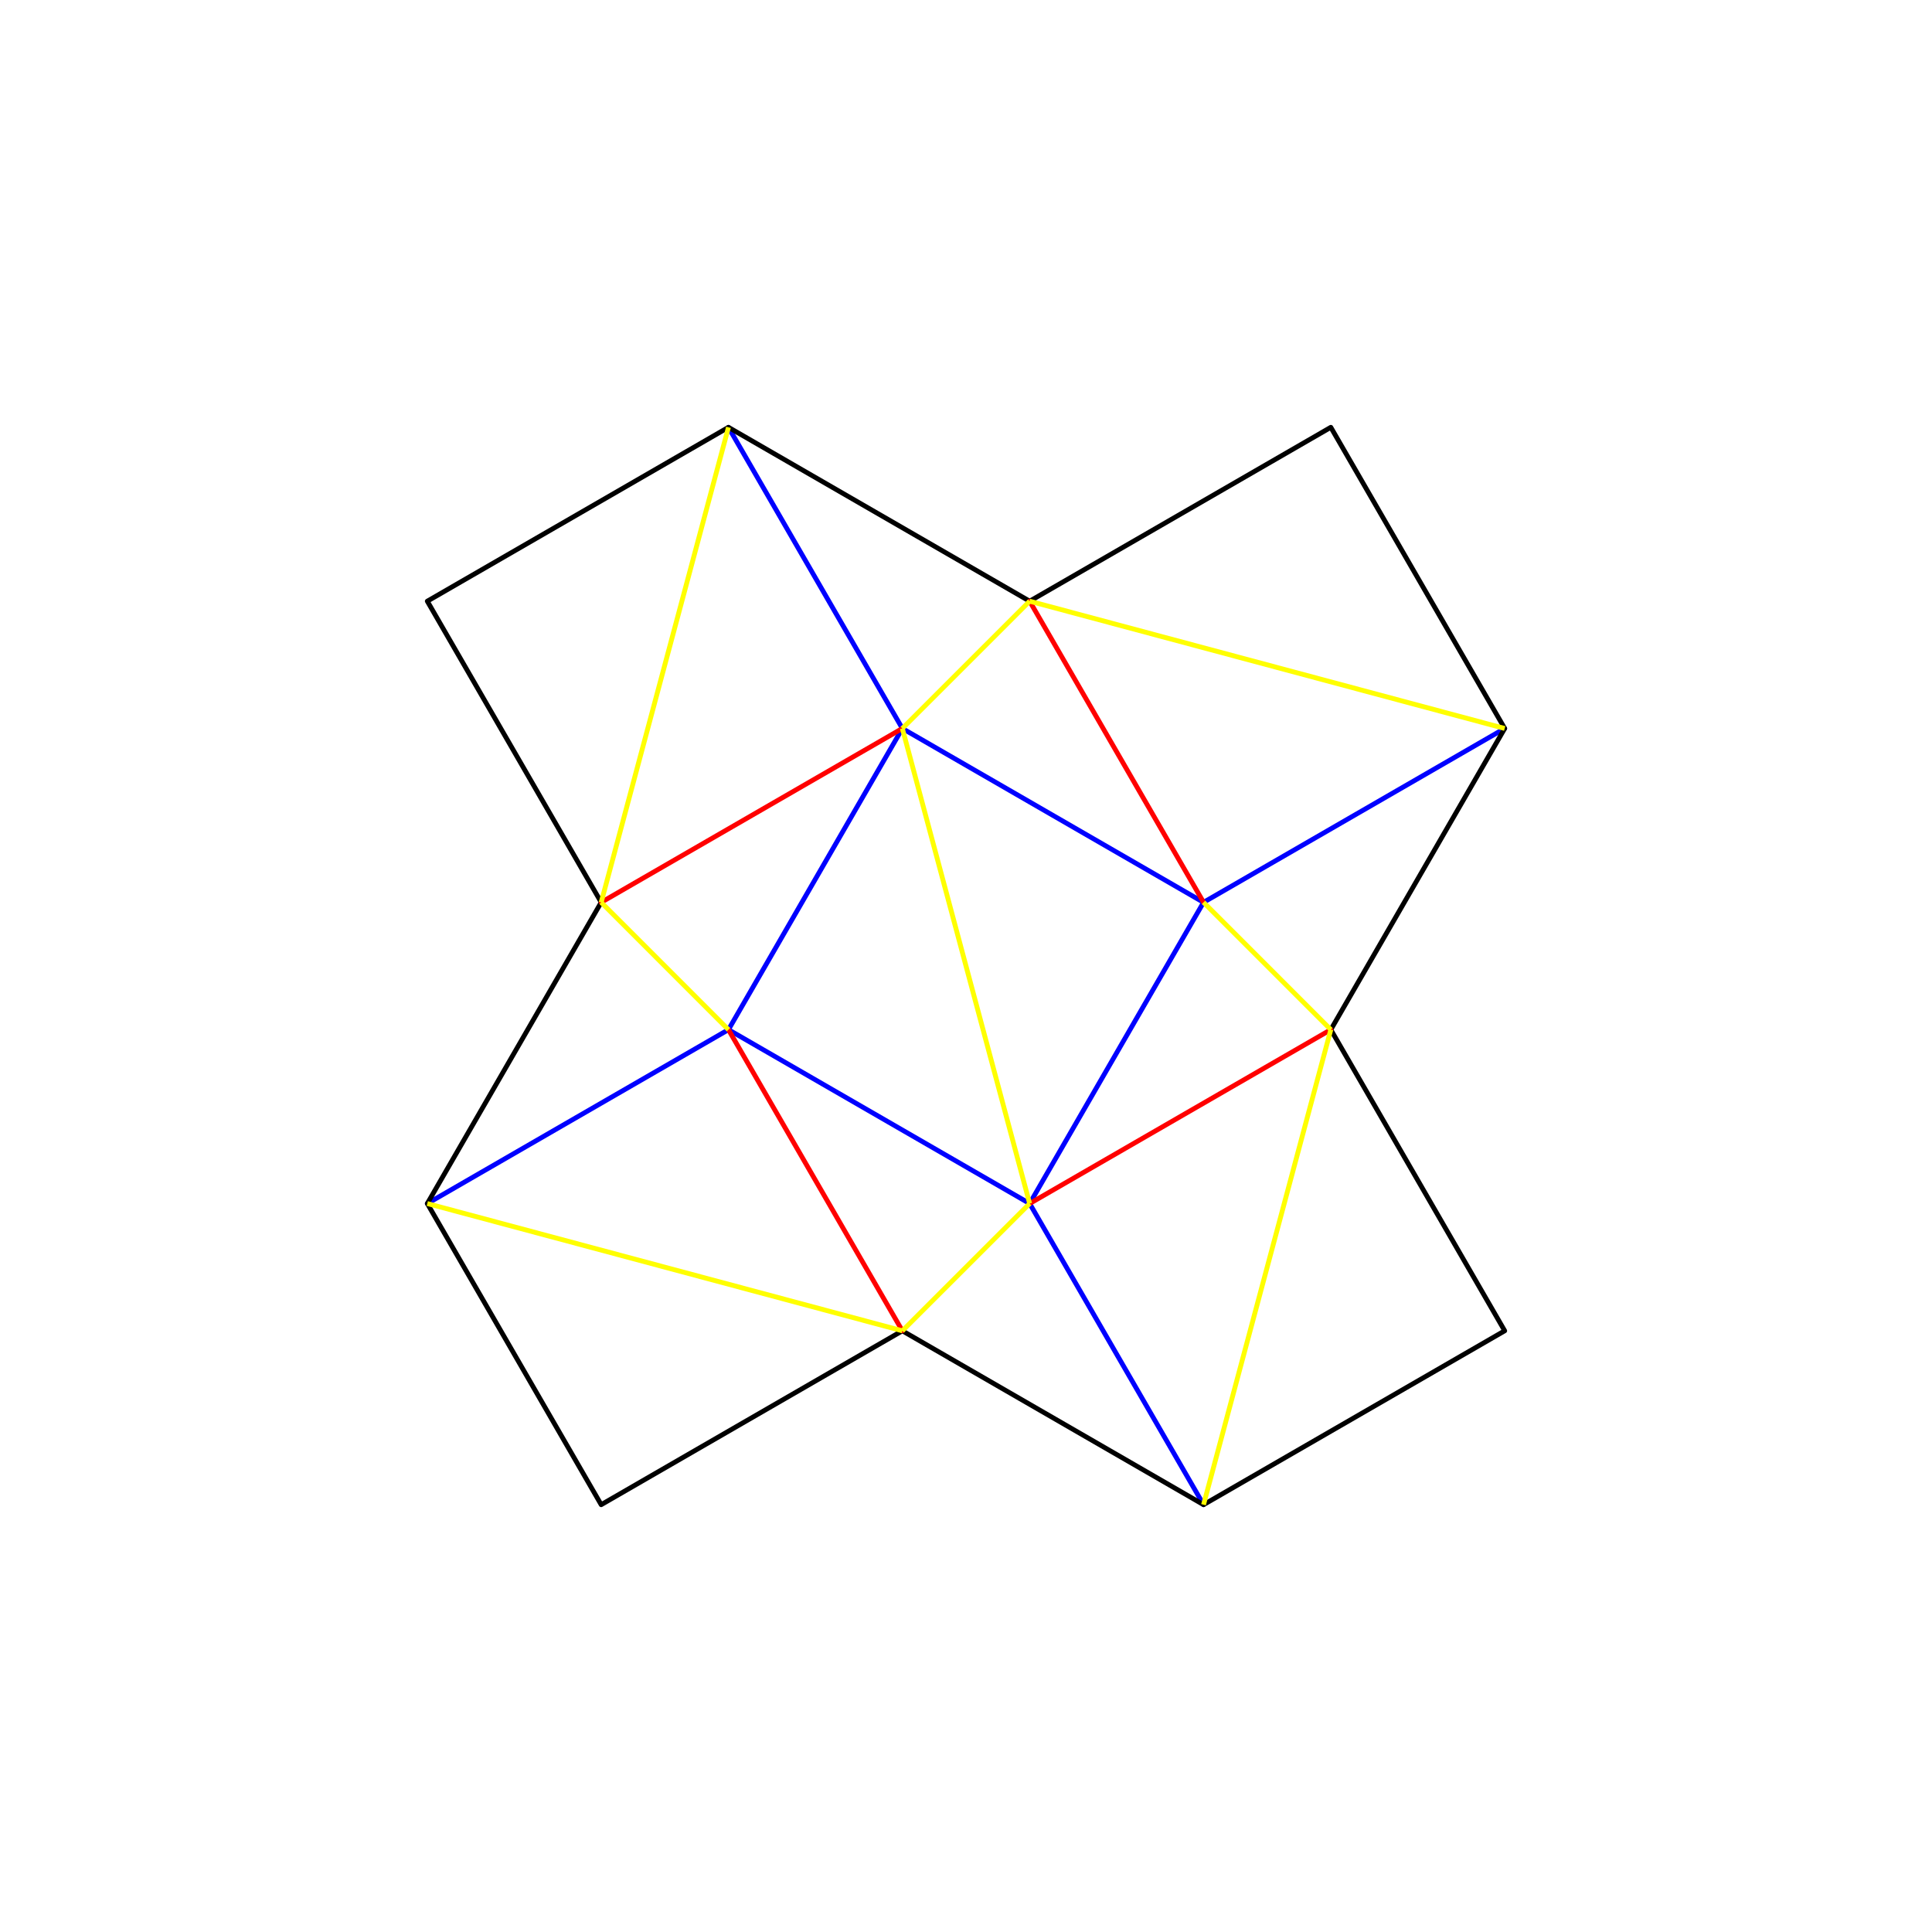
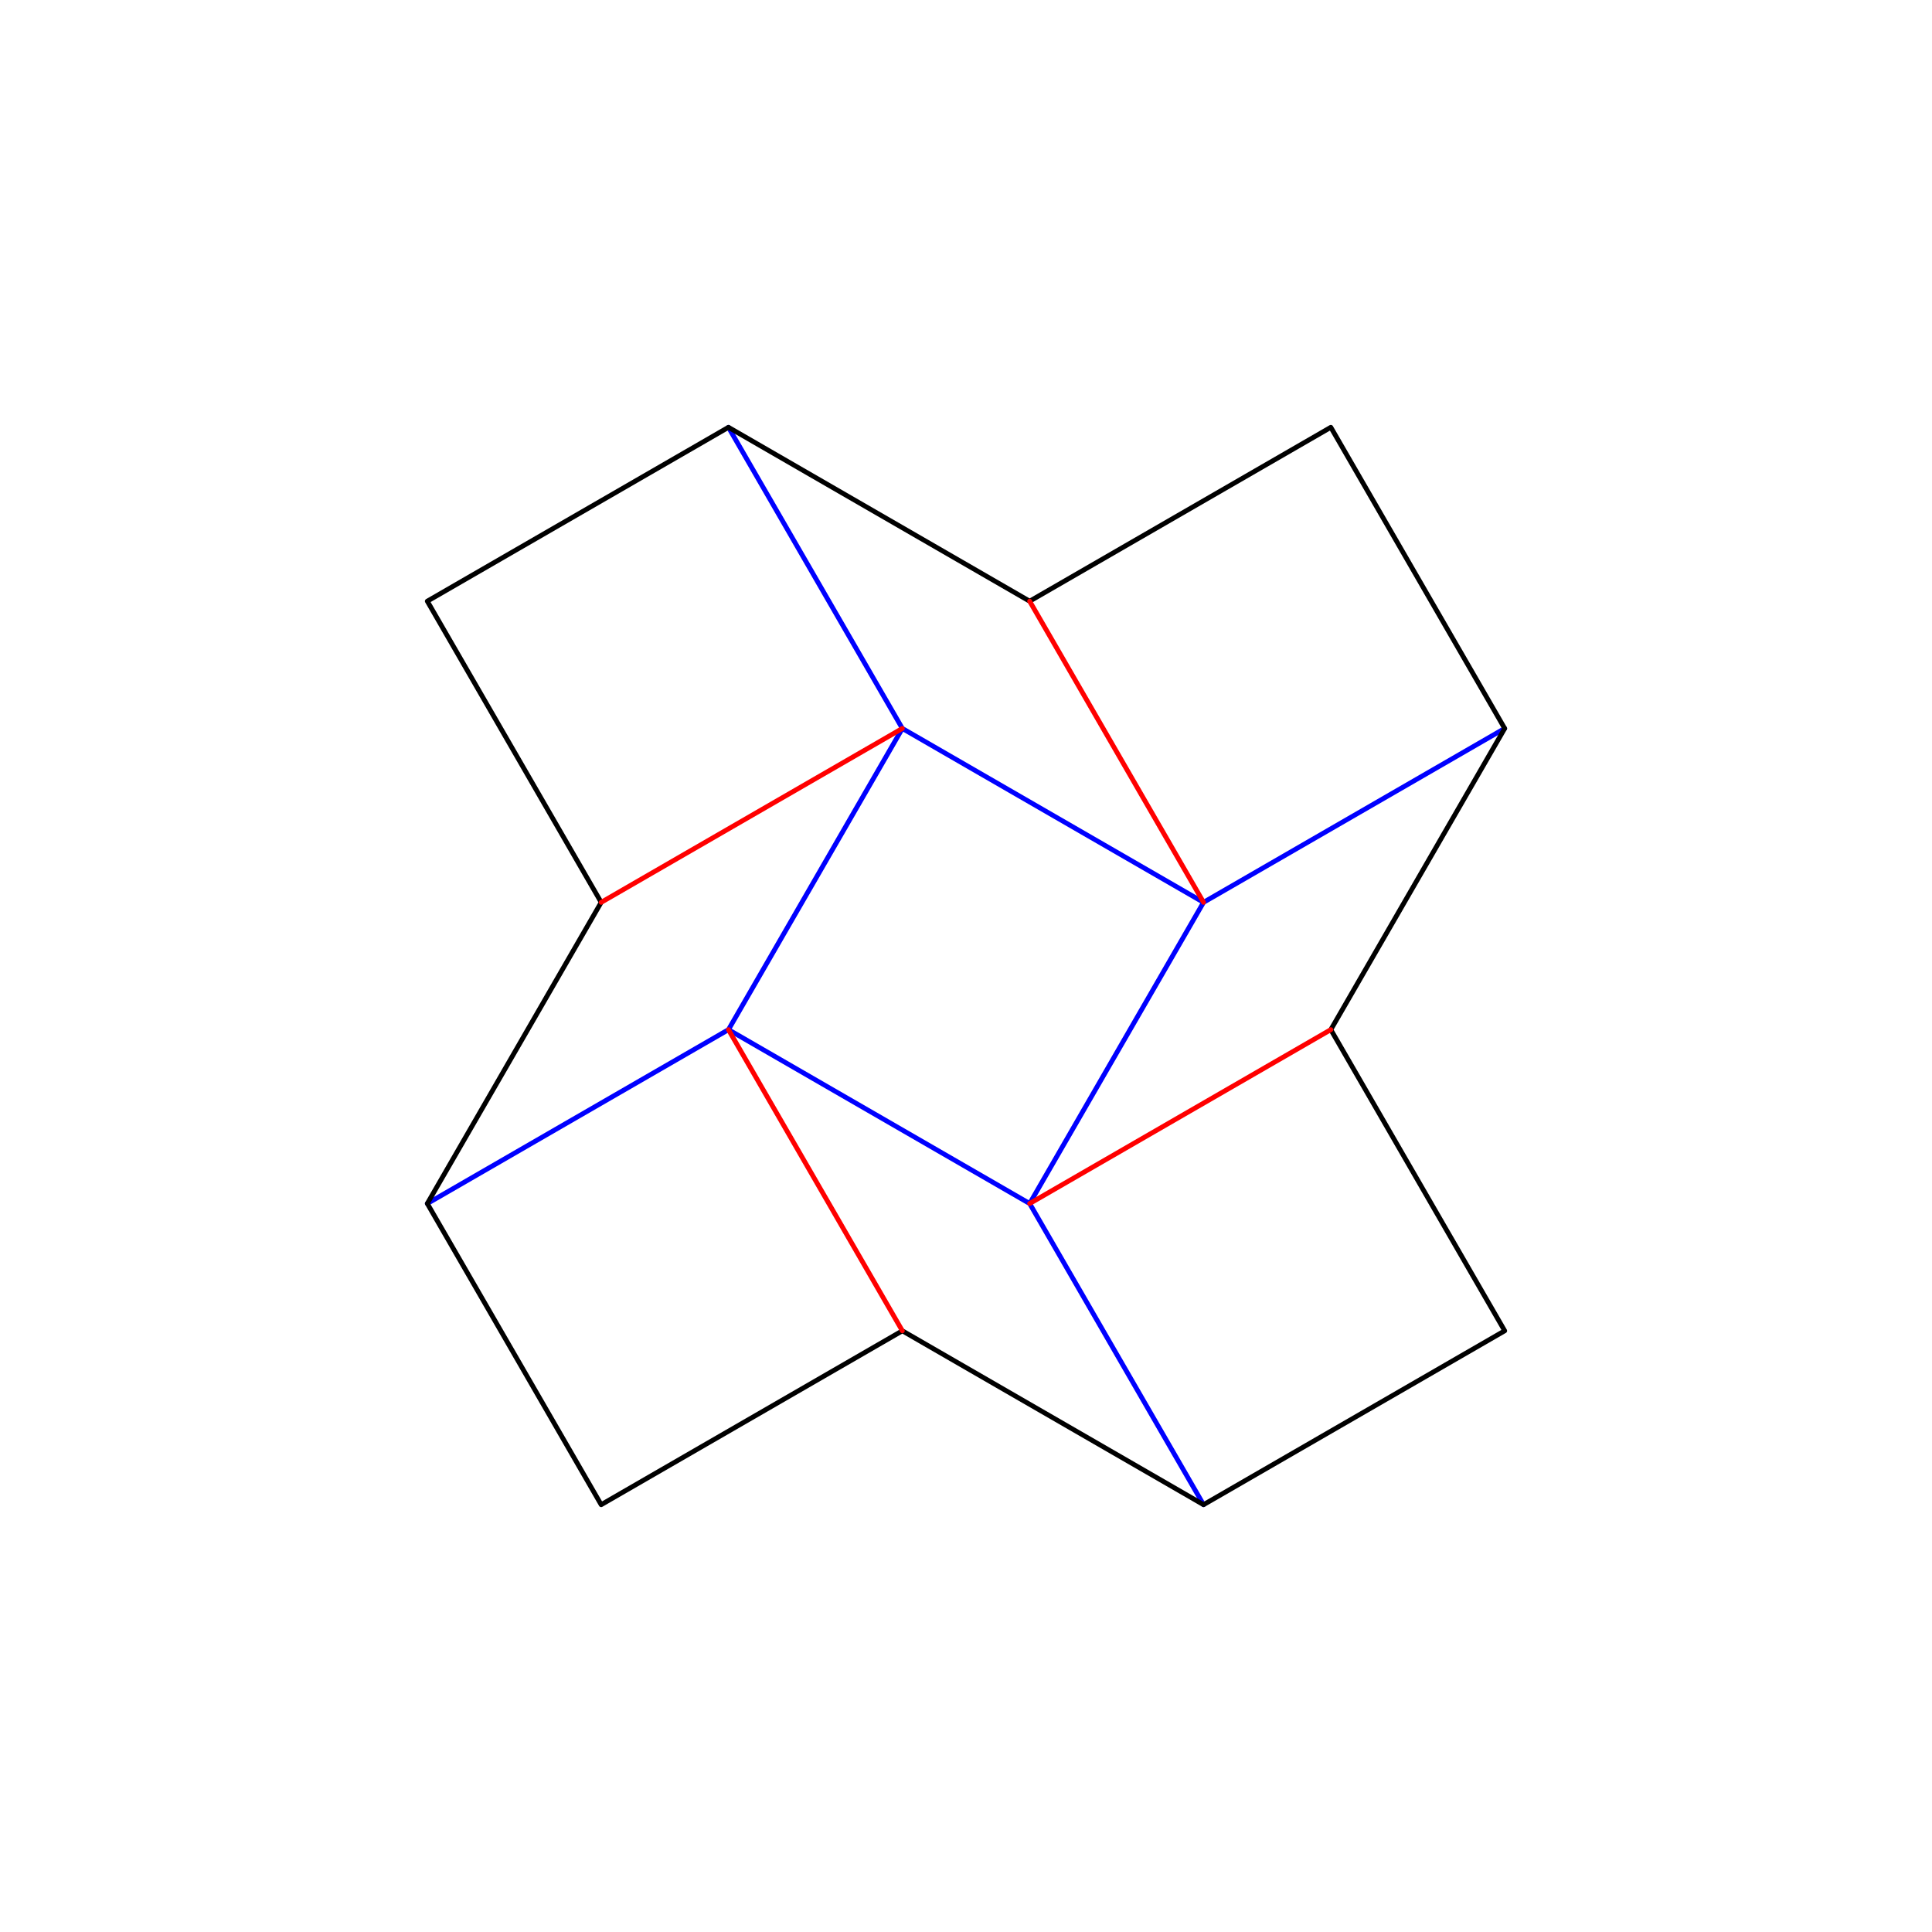
<svg xmlns="http://www.w3.org/2000/svg" version="1.1" id="Layer_1" x="0px" y="0px" width="400px" height="400px" viewBox="0 0 400 400" enable-background="new 0 0 400 400" xml:space="preserve">
  <rect fill="#FFFFFF" width="400" height="400" />
-   <path fill="none" stroke="#0000FF" stroke-linecap="round" stroke-miterlimit="10" d="M150.82,88.47l36,62.35 M213.18,249.18  l36,62.351 M249.18,186.82l62.351-36 M150.82,213.18l-62.35,36 M186.82,150.82l62.36,36 M186.82,150.82l-36,62.36 M213.18,249.18  l36-62.36 M213.18,249.18l-62.36-36" />
-   <path fill="none" stroke="#000000" stroke-linecap="round" stroke-miterlimit="10" d="M124.47,186.82l-36-62.35 M124.47,186.82  l-36,62.36 M88.47,249.18l36,62.351 M150.82,88.47l-62.35,36 M150.82,88.47l62.36,36 M213.18,124.47l62.351-36 M275.53,88.47  l36,62.35 M311.53,150.82l-36,62.36 M275.53,213.18l36,62.351 M311.53,275.53l-62.351,36 M249.18,311.53l-62.36-36 M186.82,275.53  l-62.35,36" />
-   <path fill="none" stroke="#FF0000" stroke-linecap="round" stroke-miterlimit="10" d="M186.82,150.82l-62.35,36" />
-   <path fill="none" stroke="#FF0000" stroke-linecap="round" stroke-miterlimit="10" d="M213.18,249.18l62.351-36" />
-   <path fill="none" stroke="#FF0000" stroke-linecap="round" stroke-miterlimit="10" d="M213.18,124.47l36,62.35" />
-   <path fill="none" stroke="#FF0000" stroke-linecap="round" stroke-miterlimit="10" d="M150.82,213.18l36,62.351" />
+   <path fill="none" stroke="#0000FF" stroke-linecap="round" stroke-miterlimit="10" d="M150.82,88.47l36,62.351 M213.18,249.18  l36,62.352 M249.18,186.82l62.352-36 M150.82,213.18l-62.351,36 M186.82,150.82l62.359,36 M186.82,150.82l-36,62.359 M213.18,249.18  l36-62.359 M213.18,249.18l-62.36-36" />
+   <path fill="none" stroke="#000000" stroke-linecap="round" stroke-miterlimit="10" d="M124.47,186.82l-36-62.351 M124.47,186.82  l-36,62.359 M88.47,249.18l36,62.352 M150.82,88.47l-62.351,36 M150.82,88.47l62.359,36 M213.18,124.47l62.352-36 M275.53,88.47  l36,62.351 M311.53,150.82l-36,62.359 M275.53,213.18l36,62.352 M311.53,275.53l-62.352,36 M249.18,311.53l-62.36-36 M186.82,275.53  l-62.351,36" />
+   <path fill="none" stroke="#FF0000" stroke-linecap="round" stroke-miterlimit="10" d="M186.82,150.82l-62.351,36" />
+   <path fill="none" stroke="#FF0000" stroke-linecap="round" stroke-miterlimit="10" d="M213.18,249.18l62.352-36" />
+   <path fill="none" stroke="#FF0000" stroke-linecap="round" stroke-miterlimit="10" d="M213.18,124.47l36,62.351" />
+   <path fill="none" stroke="#FF0000" stroke-linecap="round" stroke-miterlimit="10" d="M150.82,213.18l36,62.352" />
  <rect fill="none" width="400" height="400" />
-   <path fill="none" stroke="#FFFF00" stroke-miterlimit="10" d="M124.47,186.82l26.35-98.35 M213.18,124.47l98.351,26.35   M275.53,213.18L249.18,311.53 M186.82,275.53L88.47,249.18 M124.47,186.82l26.35,26.36 M213.18,249.18l-26.36,26.351   M275.53,213.18l-26.351-26.36 M186.82,150.82l26.36-26.35 M186.82,150.82l26.36,98.36" />
</svg>
